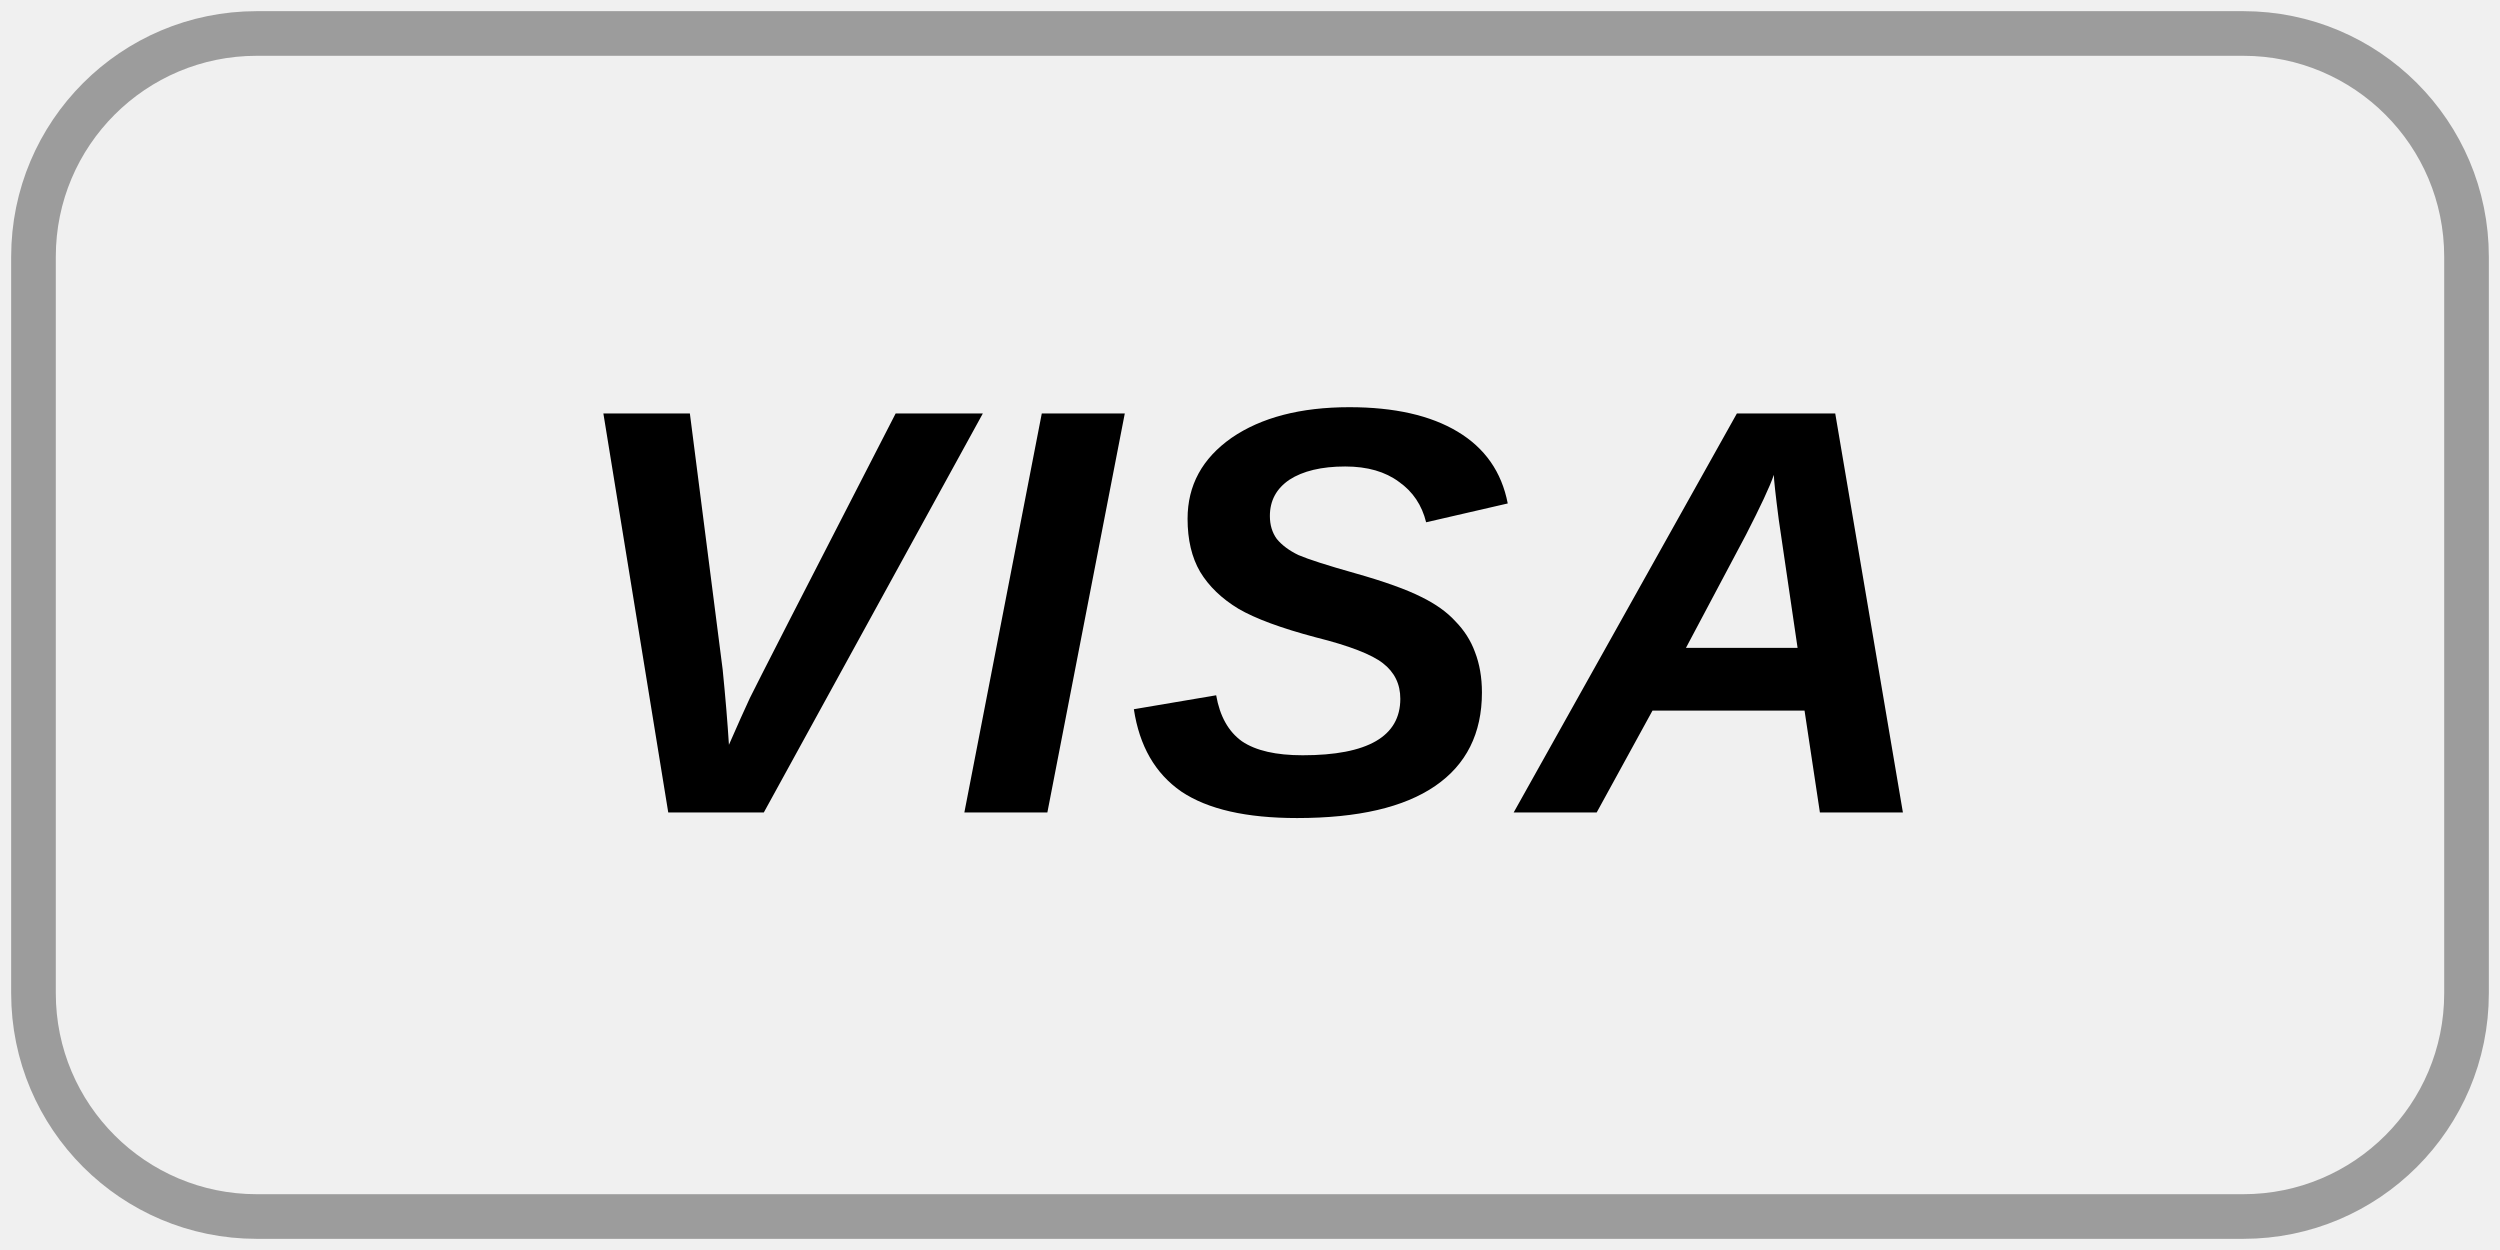
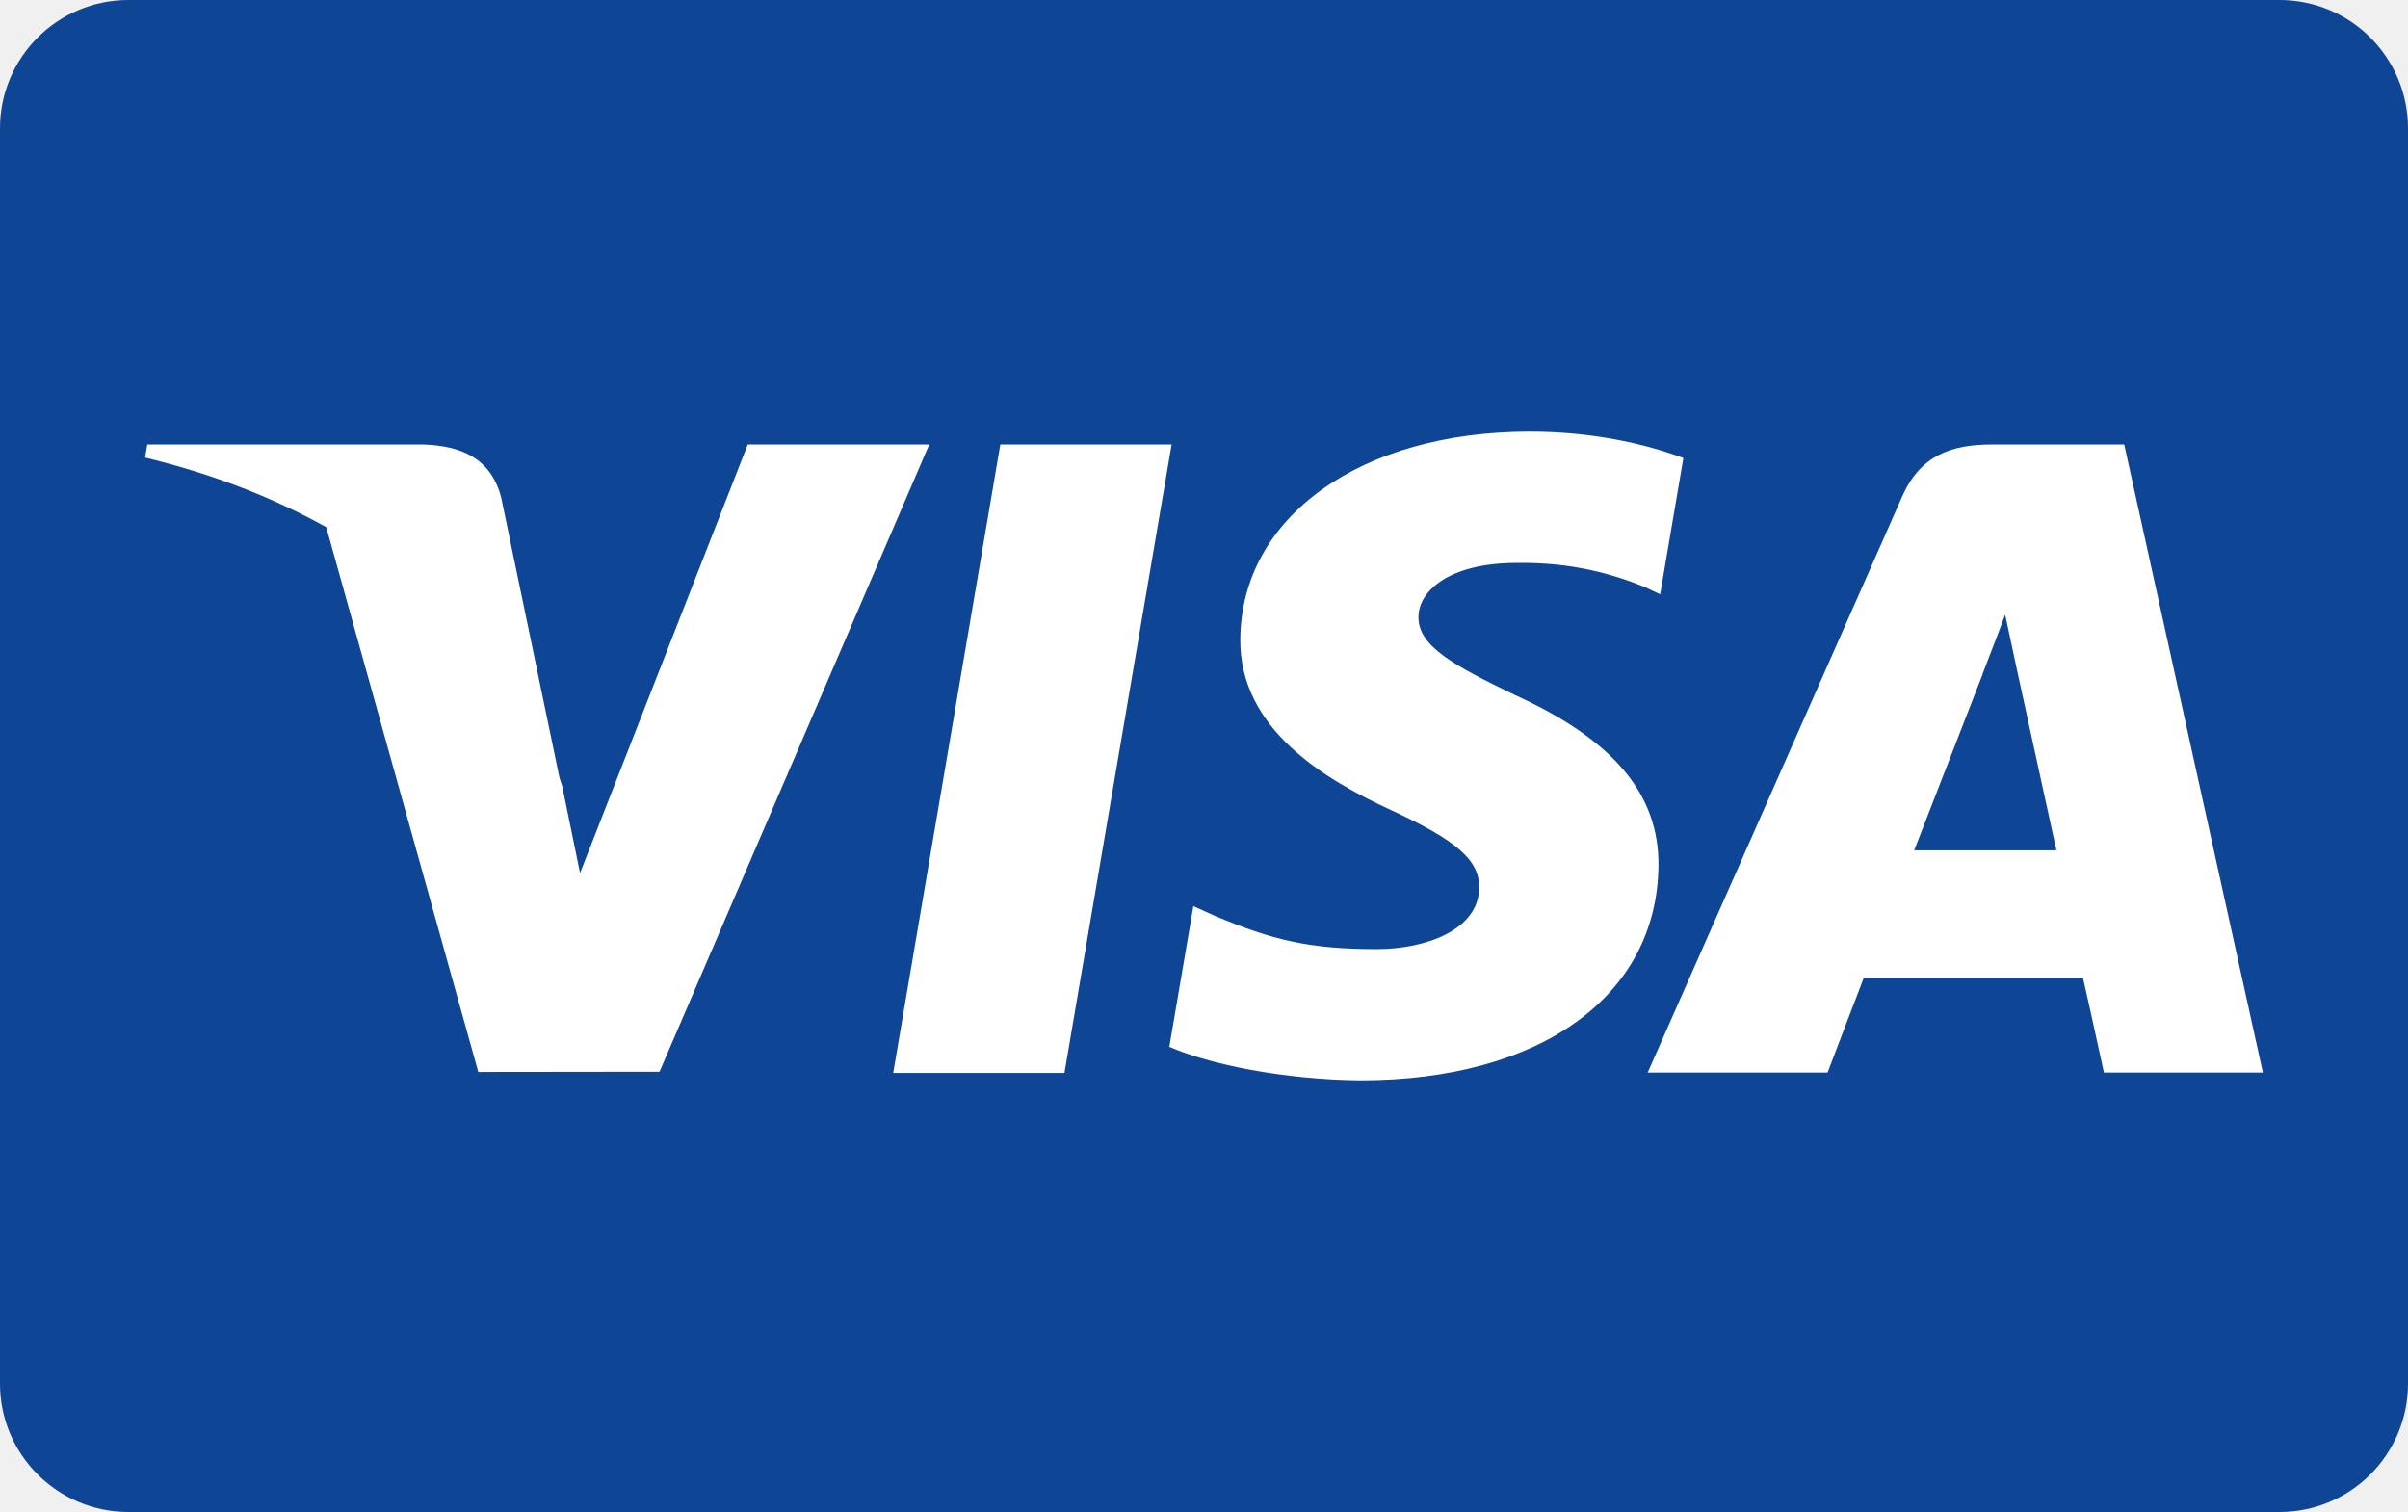
- <svg xmlns="http://www.w3.org/2000/svg" viewBox="0 0 56 28" width="56" height="28" role="img" aria-label="VISA">
-   <rect x=".75" y=".75" width="54.5" height="26.5" rx="5" fill="none" stroke="currentColor" stroke-opacity=".35" stroke-width="1" />
-   <text x="28" y="18.2" text-anchor="middle" font-family="Hanken Grotesk, Helvetica Neue, Arial, sans-serif" font-size="13" font-weight="600" font-style="italic" fill="currentColor" letter-spacing=".02em">VISA</text>
+ <svg xmlns="http://www.w3.org/2000/svg" role="img" aria-label="Visa" viewBox="0 0 750 471">
+   <g fill-rule="nonzero" fill="none">
+     <rect fill="#0E4595" width="750" height="471" rx="40" />
+     <path fill="#FFF" d="M278.197 334.228l33.361-195.763h53.36l-33.385 195.763zM524.308 142.688c-10.572-3.966-27.137-8.222-47.823-8.222-52.725 0-89.865 26.55-90.18 64.603-.298 28.13 26.513 43.822 46.753 53.186 20.77 9.594 27.752 15.714 27.654 24.283-.132 13.121-16.587 19.116-31.923 19.116-21.357 0-32.703-2.966-50.226-10.276l-6.876-3.111-7.49 43.824c12.464 5.464 35.51 10.198 59.438 10.443 56.09 0 92.501-26.246 92.916-66.882.2-22.268-14.016-39.216-44.8-53.188-18.65-9.055-30.072-15.099-29.951-24.268 0-8.137 9.667-16.839 30.556-16.839 17.45-.27 30.089 3.535 39.937 7.5l4.781 2.26 7.234-42.43M661.615 138.465h-41.231c-12.774 0-22.332 3.487-27.942 16.234l-79.245 179.404h56.032s9.161-24.123 11.233-29.418c6.124 0 60.554.084 68.337.084 1.596 6.853 6.491 29.334 6.491 29.334h49.513l-43.188-195.638zm-65.418 126.407c4.413-11.279 21.26-54.723 21.26-54.723-.316.522 4.38-11.334 7.075-18.684l3.606 16.879s10.217 46.728 12.352 56.528h-44.293z" />
+     <path d="M45.879 138.465l-.682 4.074c21.091 5.106 39.93 12.494 56.422 21.686l47.346 169.691 56.455-.066 84.004-195.385h-56.522l-52.24 133.496-5.566-27.129a88.005 88.005 0 0 0-.823-2.49l-18.166-87.35c-3.23-12.396-12.598-16.095-24.187-16.527H45.879z" fill="#fff" />
+   </g>
</svg>
